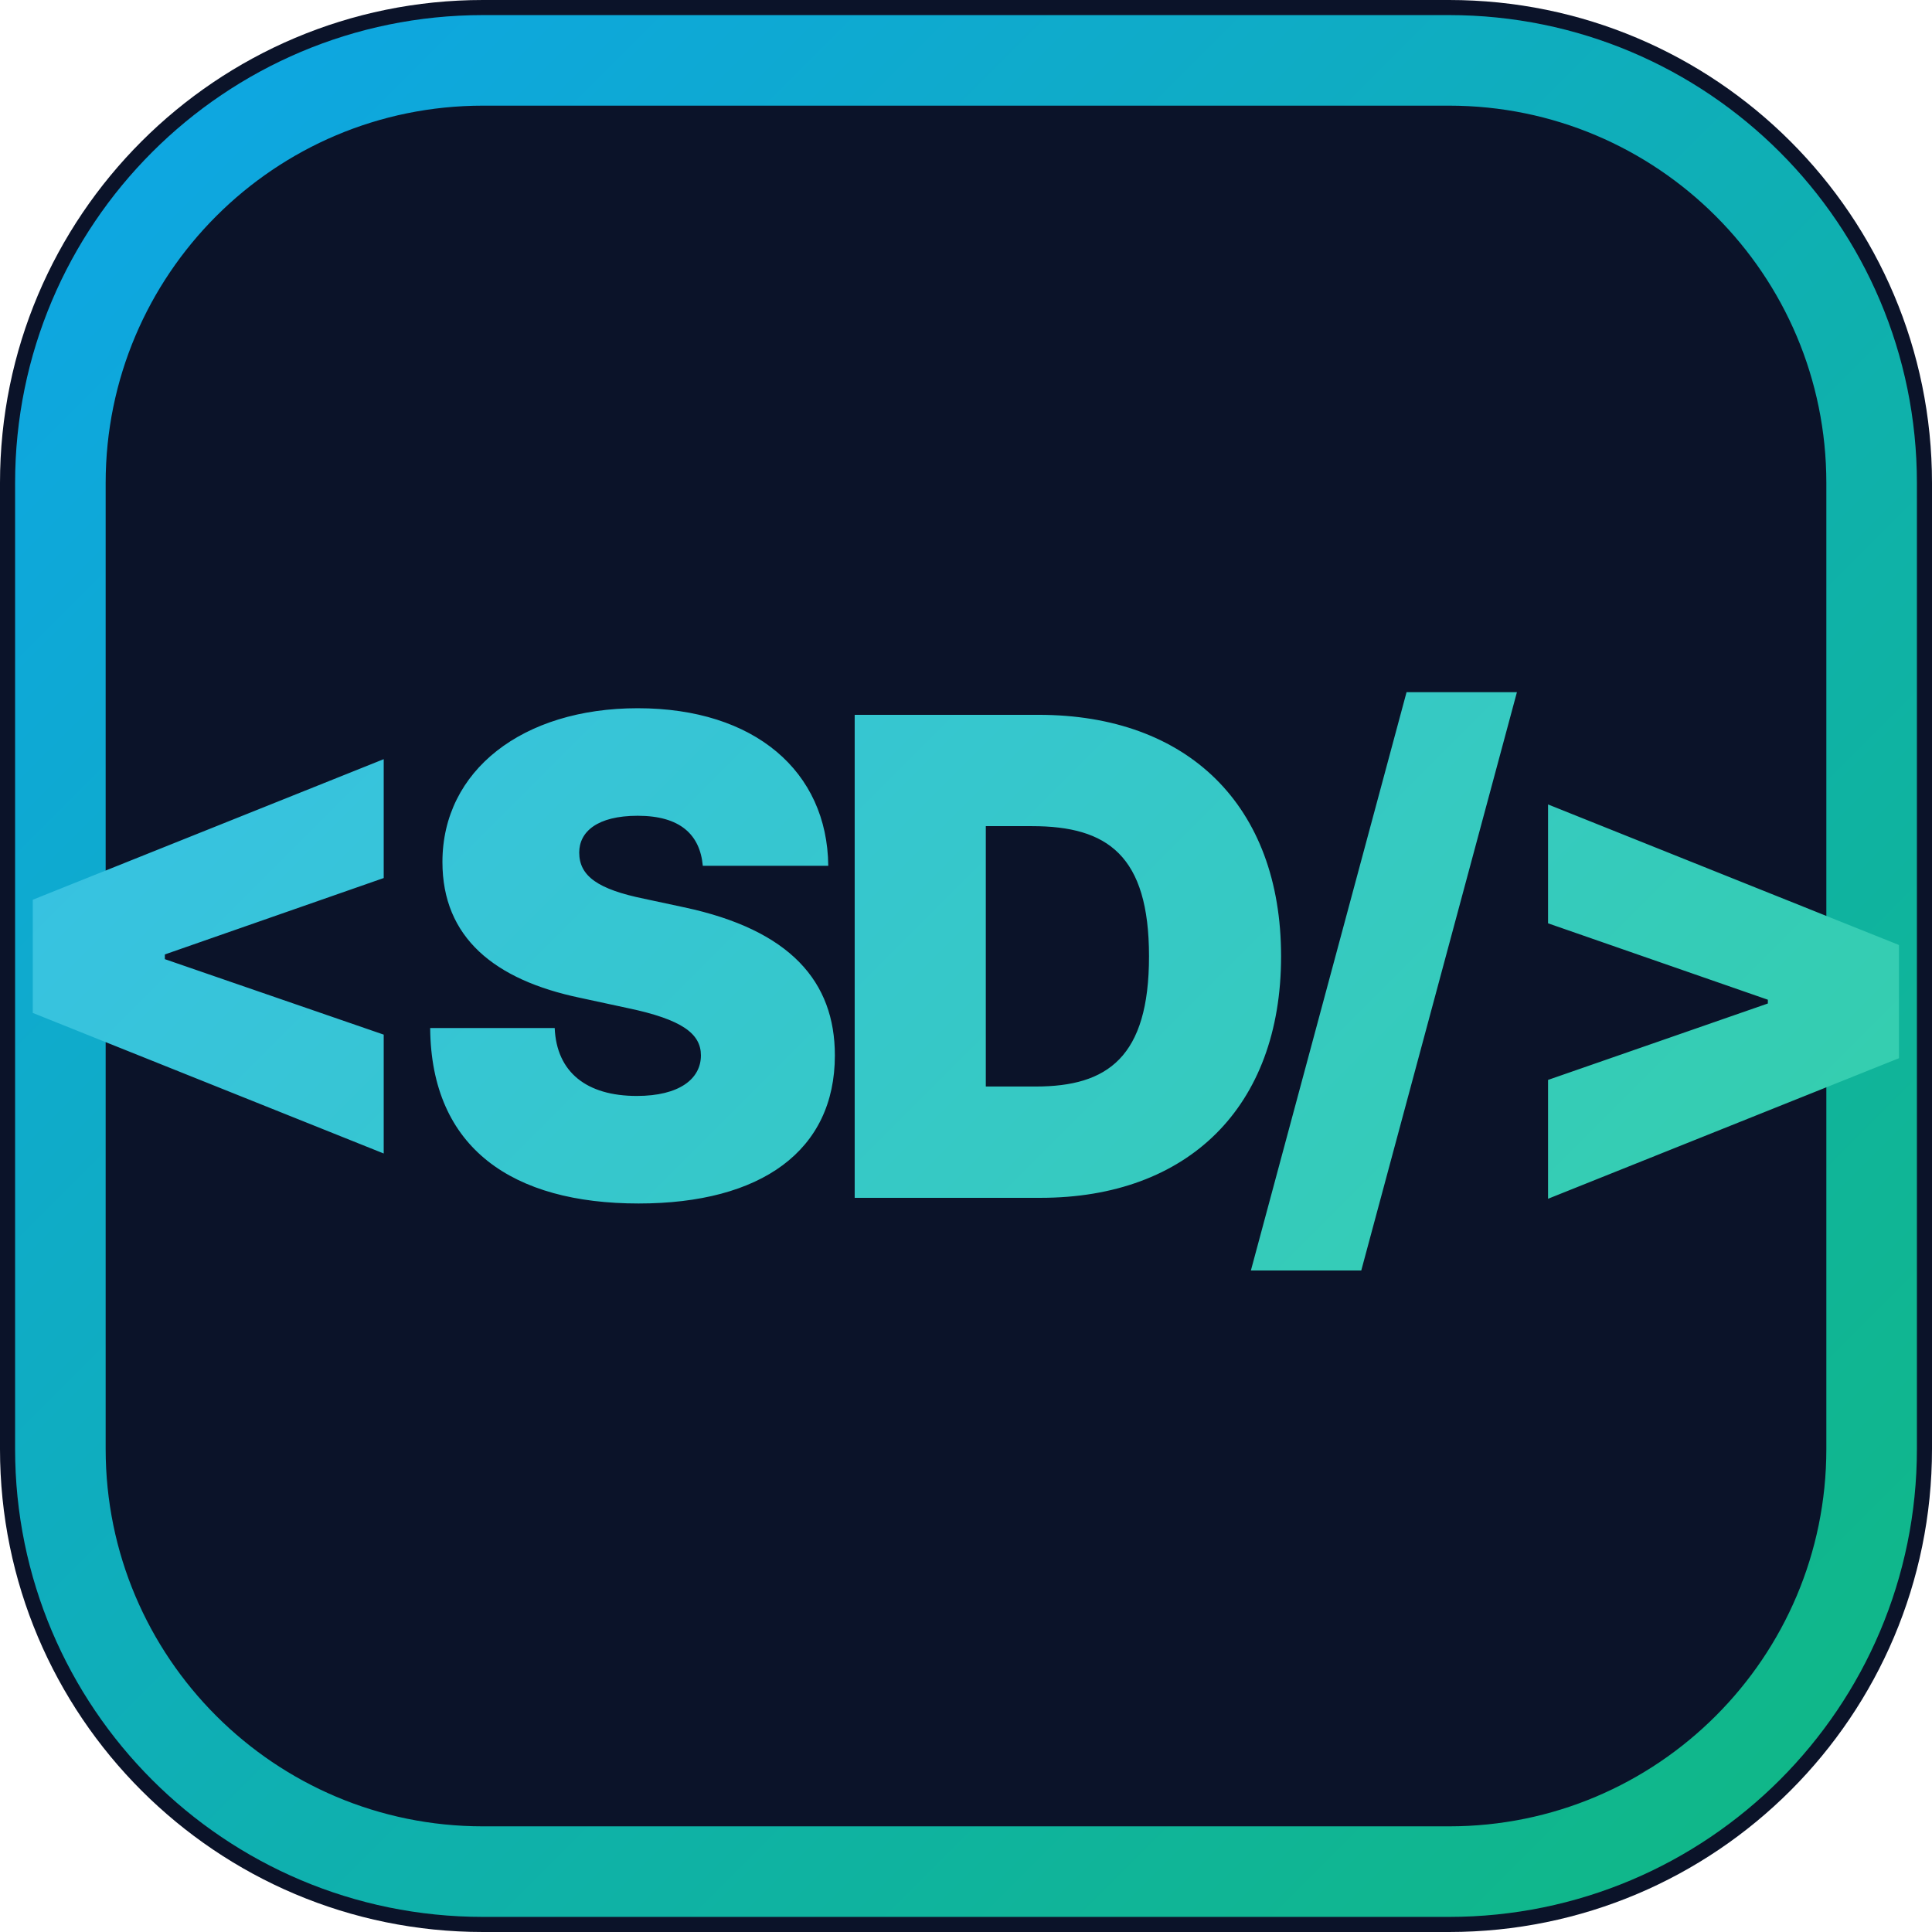
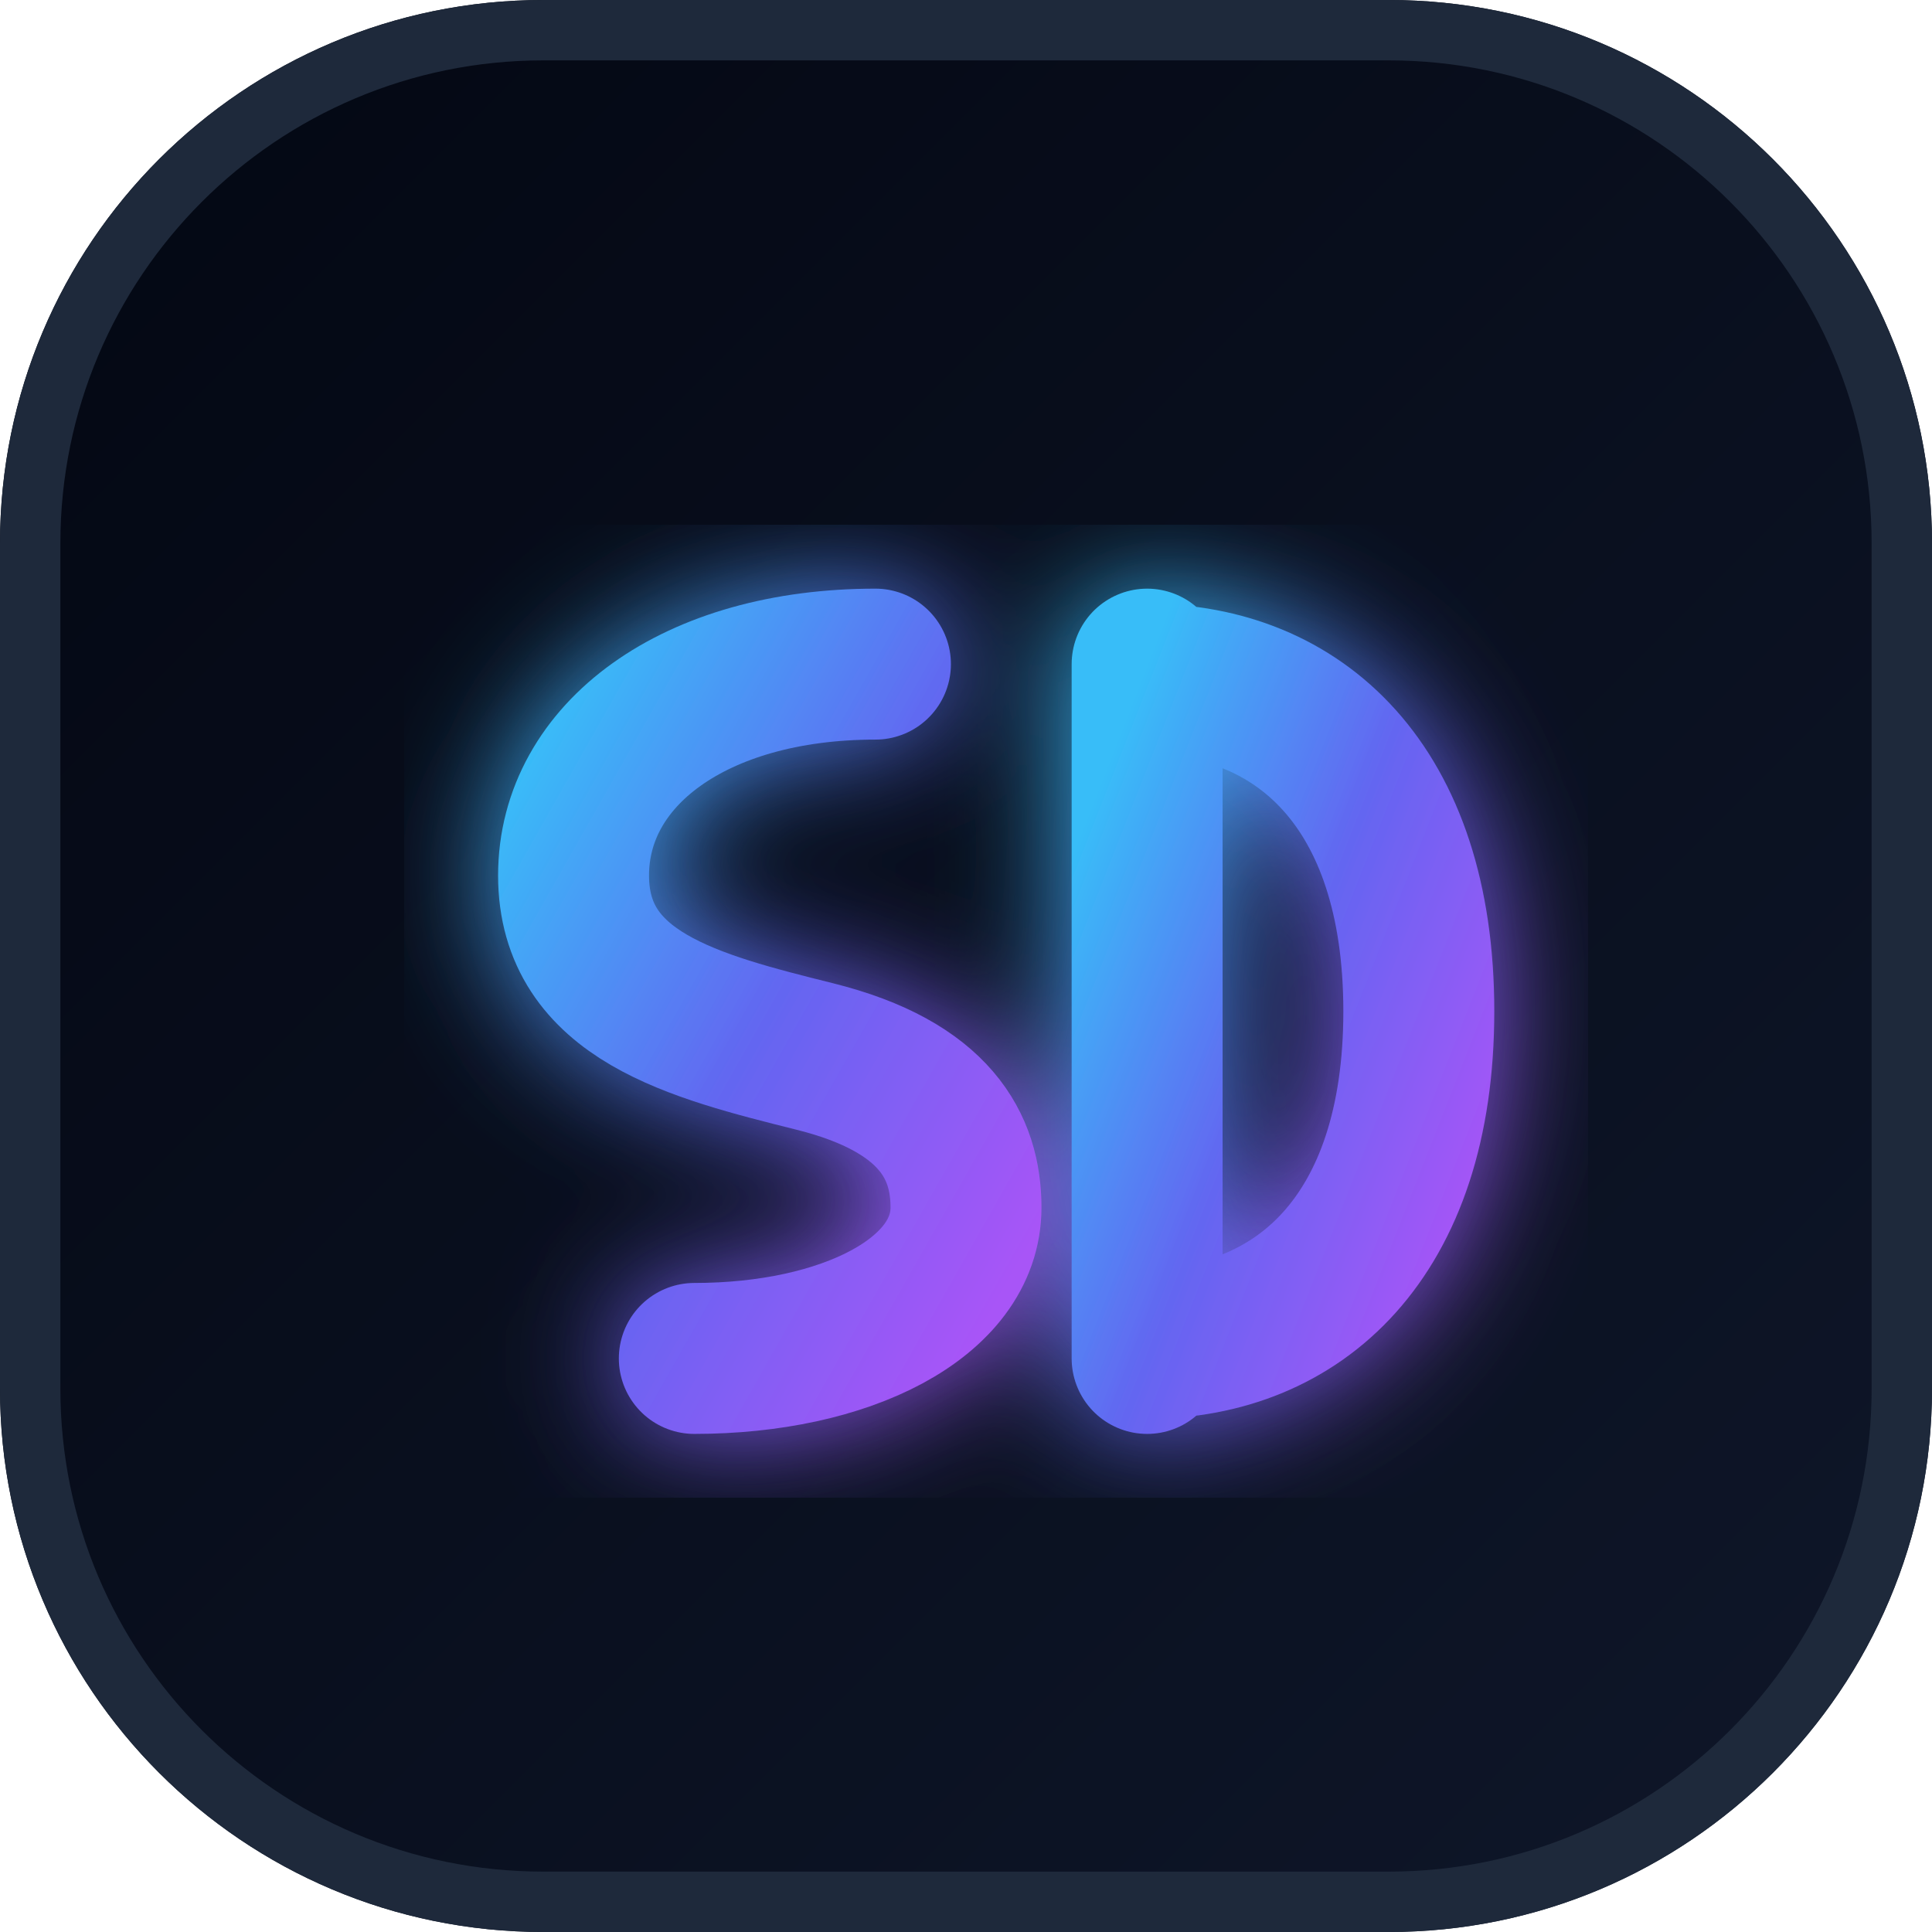
<svg xmlns="http://www.w3.org/2000/svg" viewBox="0 0 32 32" fill="none">
-   <rect width="32" height="32" rx="8" fill="#0b1329" />
-   <rect width="30" height="30" x="1" y="1" rx="7" stroke="url(#gradient-border)" stroke-width="1.5" />
  <defs>
-     <linearGradient id="gradient-border" x1="0" y1="0" x2="32" y2="32" gradientUnits="userSpaceOnUse">
-       <stop offset="0%" stop-color="#0ea5e9" />
-       <stop offset="100%" stop-color="#10b981" />
+     <linearGradient id="bg-grad" x1="0%" y1="0%" x2="100%" y2="100%">
+       <stop offset="0%" stop-color="#030712" />
+       <stop offset="100%" stop-color="#0f172a" />
    </linearGradient>
-     <linearGradient id="gradient-text" x1="0" y1="0" x2="32" y2="32" gradientUnits="userSpaceOnUse">
+     <linearGradient id="brand-grad" x1="0%" y1="0%" x2="100%" y2="100%">
      <stop offset="0%" stop-color="#38bdf8" />
-       <stop offset="100%" stop-color="#34d399" />
+       <stop offset="50%" stop-color="#6366f1" />
+       <stop offset="100%" stop-color="#a855f7" />
    </linearGradient>
+     <filter id="glow" x="-20%" y="-20%" width="140%" height="140%">
+       <feGaussianBlur stdDeviation="1" result="blur" />
+       <feComposite in="SourceGraphic" in2="blur" operator="over" />
+     </filter>
  </defs>
-   <text x="50%" y="62%" fill="url(#gradient-text)" font-family="system-ui, -apple-system, sans-serif" font-weight="950" font-size="11" text-anchor="middle" letter-spacing="-0.5">&lt;SD/&gt;</text>
+   <rect width="32" height="32" rx="9" fill="url(#bg-grad)" />
+   <rect width="31" height="31" x="0.5" y="0.5" rx="8.5" stroke="#1e293b" stroke-width="1" />
+   <g filter="url(#glow)">
+     <path d="M 14.5 11 C 11.5 11, 9.5 12.5, 9.5 14.5 C 9.5 16.5, 11.5 17, 13.5 17.5 C 15.5 18, 16 19, 16 20 C 16 21.5, 14 22.5, 11.5 22.5" stroke="url(#brand-grad)" stroke-width="2.5" stroke-linecap="round" stroke-linejoin="round" fill="none" />
+     <path d="M 19 11 V 22.5 M 19 11.25 C 21.5 11.25, 23.5 13, 23.5 16.75 C 23.5 20.5, 21.5 22.25, 19 22.25" stroke="url(#brand-grad)" stroke-width="2.5" stroke-linecap="round" stroke-linejoin="round" fill="none" />
+   </g>
</svg>
